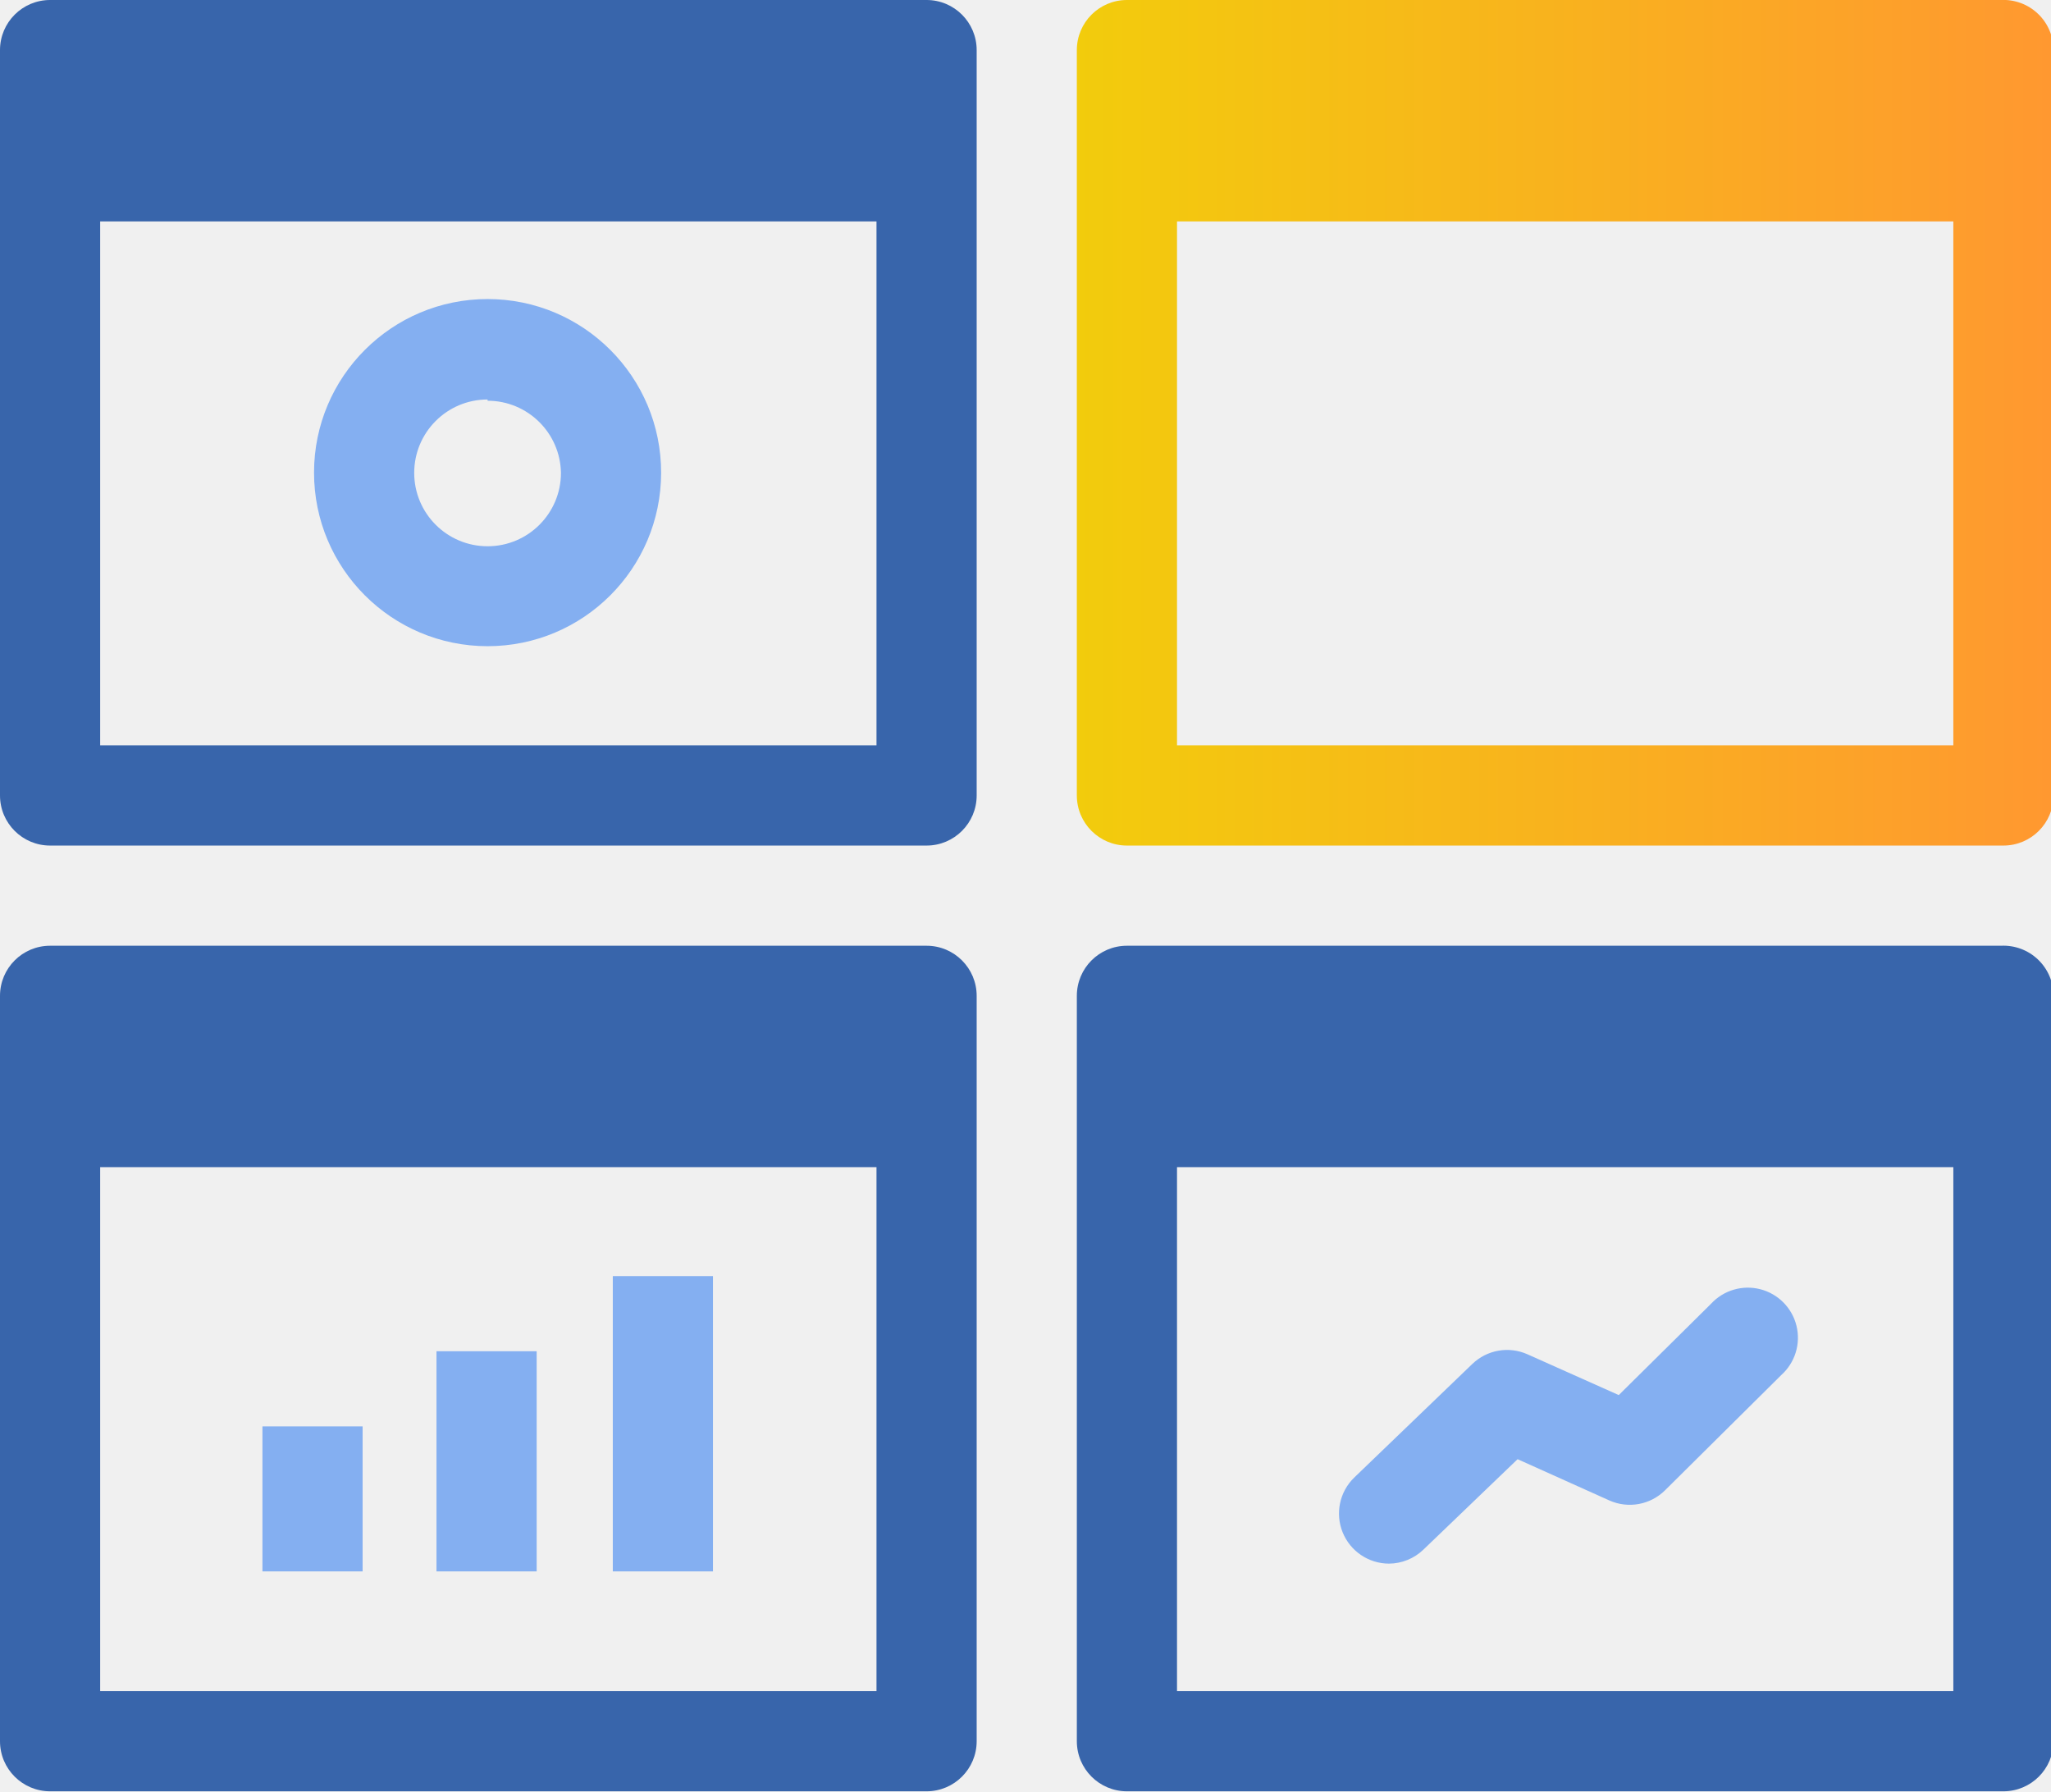
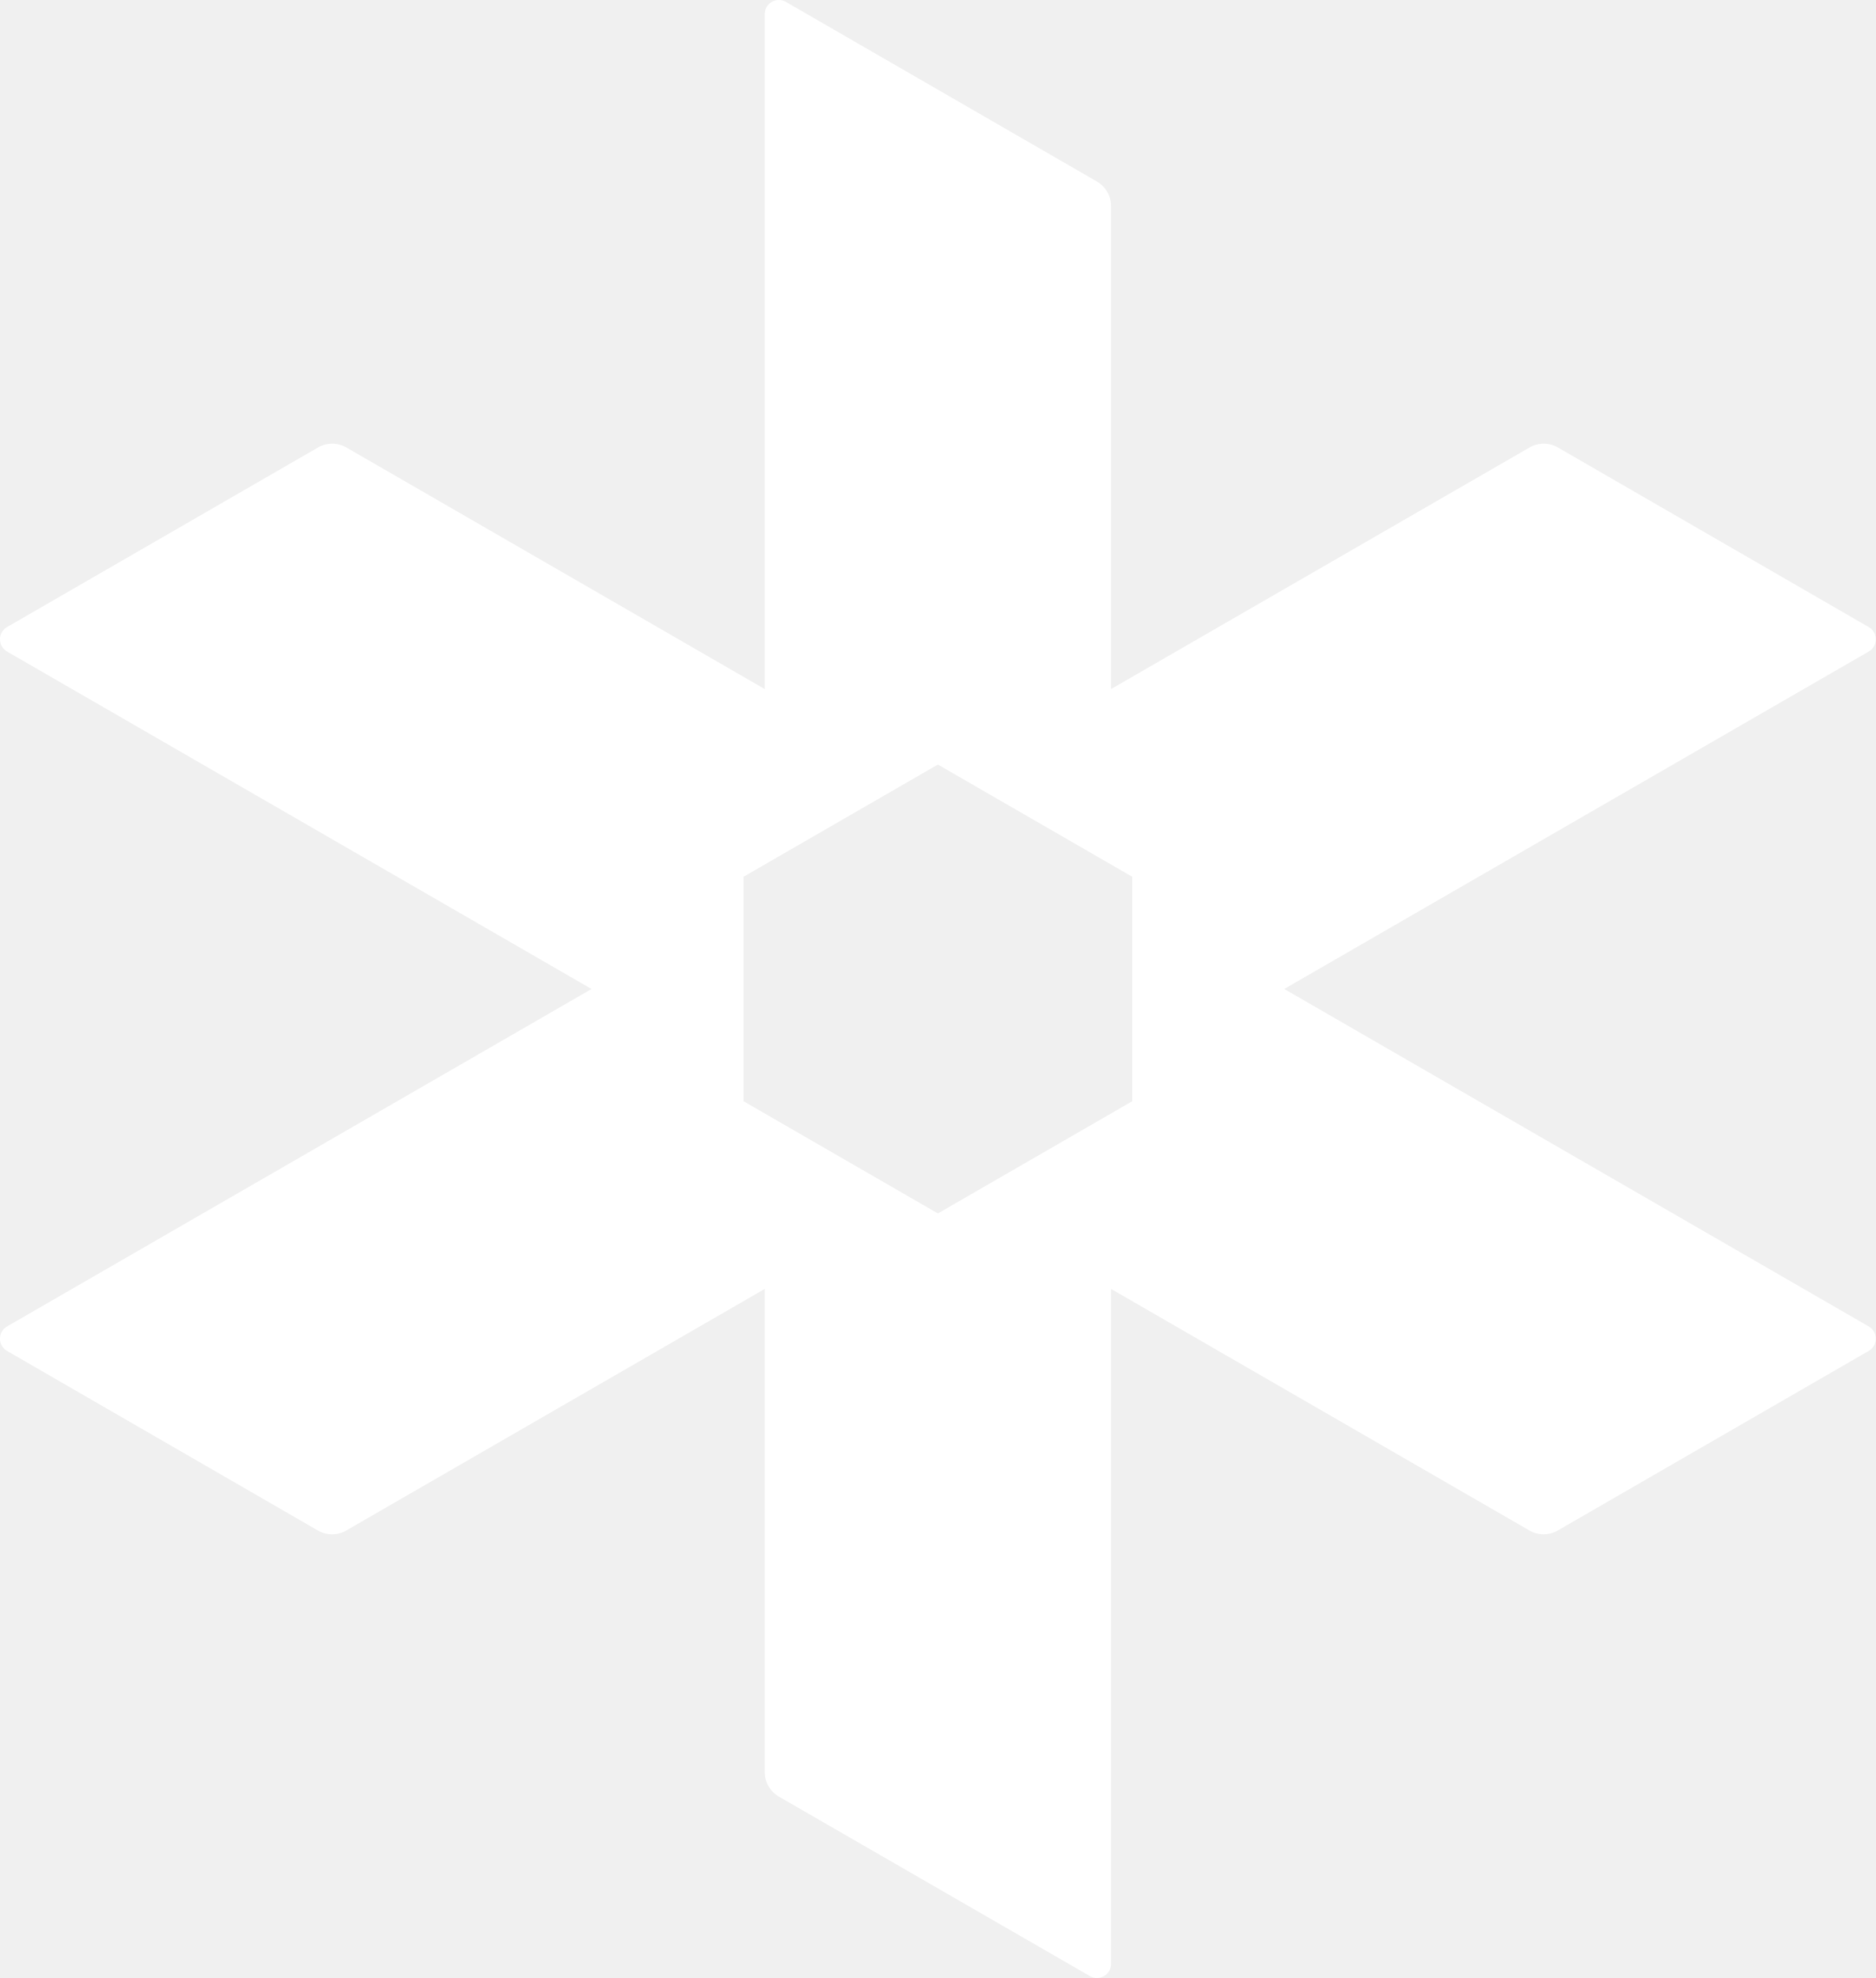
- <svg xmlns="http://www.w3.org/2000/svg" viewBox="0 0 81.9 71.52">
+ <svg xmlns="http://www.w3.org/2000/svg" id="Layer_1" data-name="Layer 1" viewBox="0 0 132.701 139.939">
  <defs>
-     <style>.cls-1{fill:#84aff1;}.cls-2{fill:#3865ab;}.cls-3{fill:url(#linear-gradient);}</style>
-     <linearGradient id="linear-gradient" x1="42.95" y1="16.88" x2="81.9" y2="16.88" gradientUnits="userSpaceOnUse">
-       <stop offset="0" stop-color="#f2cc0c" />
-       <stop offset="1" stop-color="#ff9830" />
-     </linearGradient>
+     <style>
+       .cls-1 {
+         fill: #fff;
+       }
+     </style>
  </defs>
-   <g id="Layer_2" data-name="Layer 2">
-     <g id="Layer_1-2" data-name="Layer 1">
-       <path class="cls-1" d="M55.46,62.43A2,2,0,0,1,54.07,59l4.72-4.54a2,2,0,0,1,2.2-.39l3.65,1.63,3.68-3.64a2,2,0,1,1,2.81,2.84l-4.64,4.6a2,2,0,0,1-2.22.41L60.6,58.26l-3.76,3.61A2,2,0,0,1,55.46,62.43Z" />
-       <path class="cls-2" d="M37,0H2A2,2,0,0,0,0,2V31.76a2,2,0,0,0,2,2H37a2,2,0,0,0,2-2V2A2,2,0,0,0,37,0ZM4,29.76V8.84H35V29.76Z" />
-       <path class="cls-3" d="M79.9,0H45a2,2,0,0,0-2,2V31.76a2,2,0,0,0,2,2h35a2,2,0,0,0,2-2V2A2,2,0,0,0,79.9,0ZM47,29.76V8.84h31V29.76Z" />
-       <path class="cls-2" d="M37,37.76H2a2,2,0,0,0-2,2V69.52a2,2,0,0,0,2,2H37a2,2,0,0,0,2-2V39.76A2,2,0,0,0,37,37.76ZM4,67.52V46.6H35V67.52Z" />
-       <path class="cls-2" d="M79.9,37.76H45a2,2,0,0,0-2,2V69.52a2,2,0,0,0,2,2h35a2,2,0,0,0,2-2V39.76A2,2,0,0,0,79.9,37.76ZM47,67.52V46.6h31V67.52Z" />
-       <rect class="cls-1" x="10.48" y="56.95" width="4" height="5.79" />
-       <rect class="cls-1" x="17.43" y="53.95" width="4" height="8.79" />
-       <rect class="cls-1" x="24.47" y="50.95" width="4" height="11.79" />
-       <path class="cls-1" d="M19.47,25.8a6.93,6.93,0,1,1,6.93-6.92A6.93,6.93,0,0,1,19.47,25.8Zm0-9.85a2.93,2.93,0,1,0,2.93,2.93A2.93,2.93,0,0,0,19.47,16Z" />
-     </g>
-   </g>
+   <path class="cls-1" d="M132.202,44.363l-21.991-12.706c-.619-.358-1.381-.358-2.001-0l-29.61,17.093V14.574c0-.714-.381-1.375-1-1.732L55.601.136c-.667-.385-1.5.096-1.5.866v47.748l-29.6-17.093c-.619-.357-1.381-.357-2,0L.5,44.363c-.666.385-.666,1.347 0,1.732l41.35,23.874L.5,93.843c-.666.385-.667,1.347-0,1.732l21.991,12.706c.619.358,1.381.358,2.001 0l29.61-17.093v34.185c0,.715.381,1.375,1,1.732l22,12.697c.667.385,1.5-.096,1.5-.866v-47.748l29.6,17.092c.619.357,1.381.357,2,0l22-12.706c.666-.385.666-1.347-0-1.732l-41.35-23.874,41.351-23.874c.666-.385.667-1.347 0-1.732ZM80.101,77.909l-13.75,7.94-13.75-7.94v-15.88l13.75-7.94,13.75,7.94v15.88Z" />
</svg>
